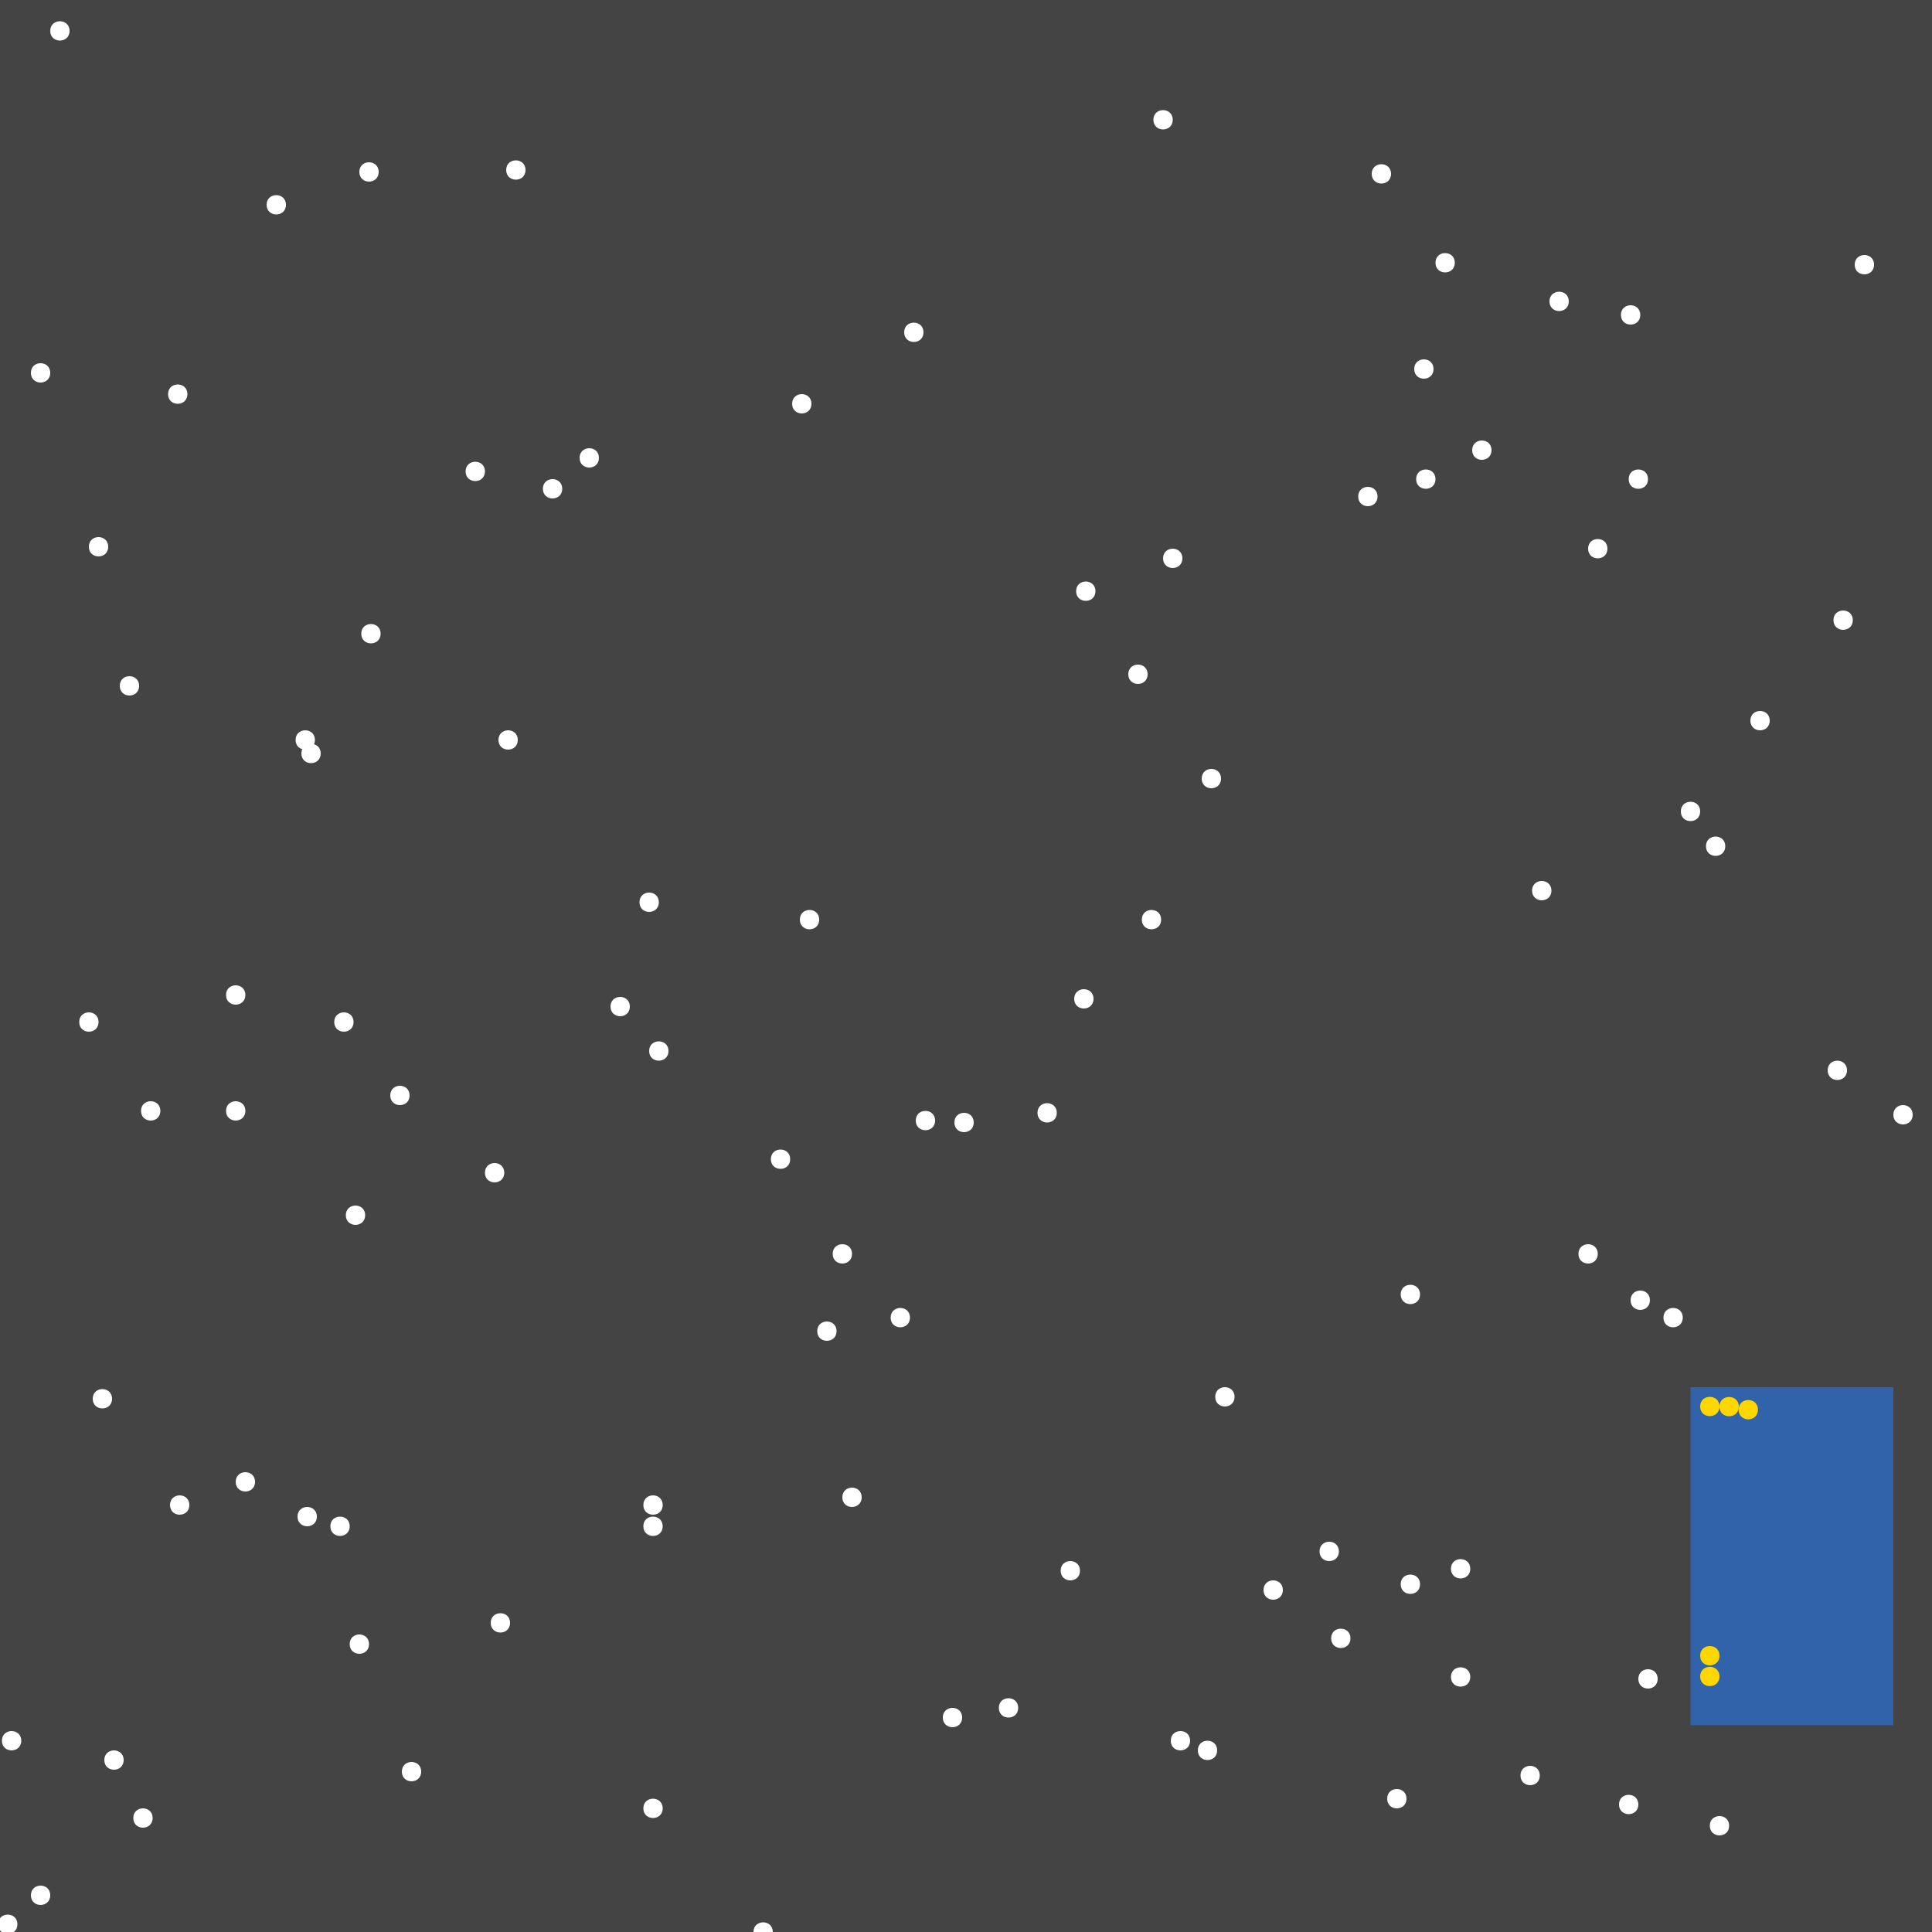
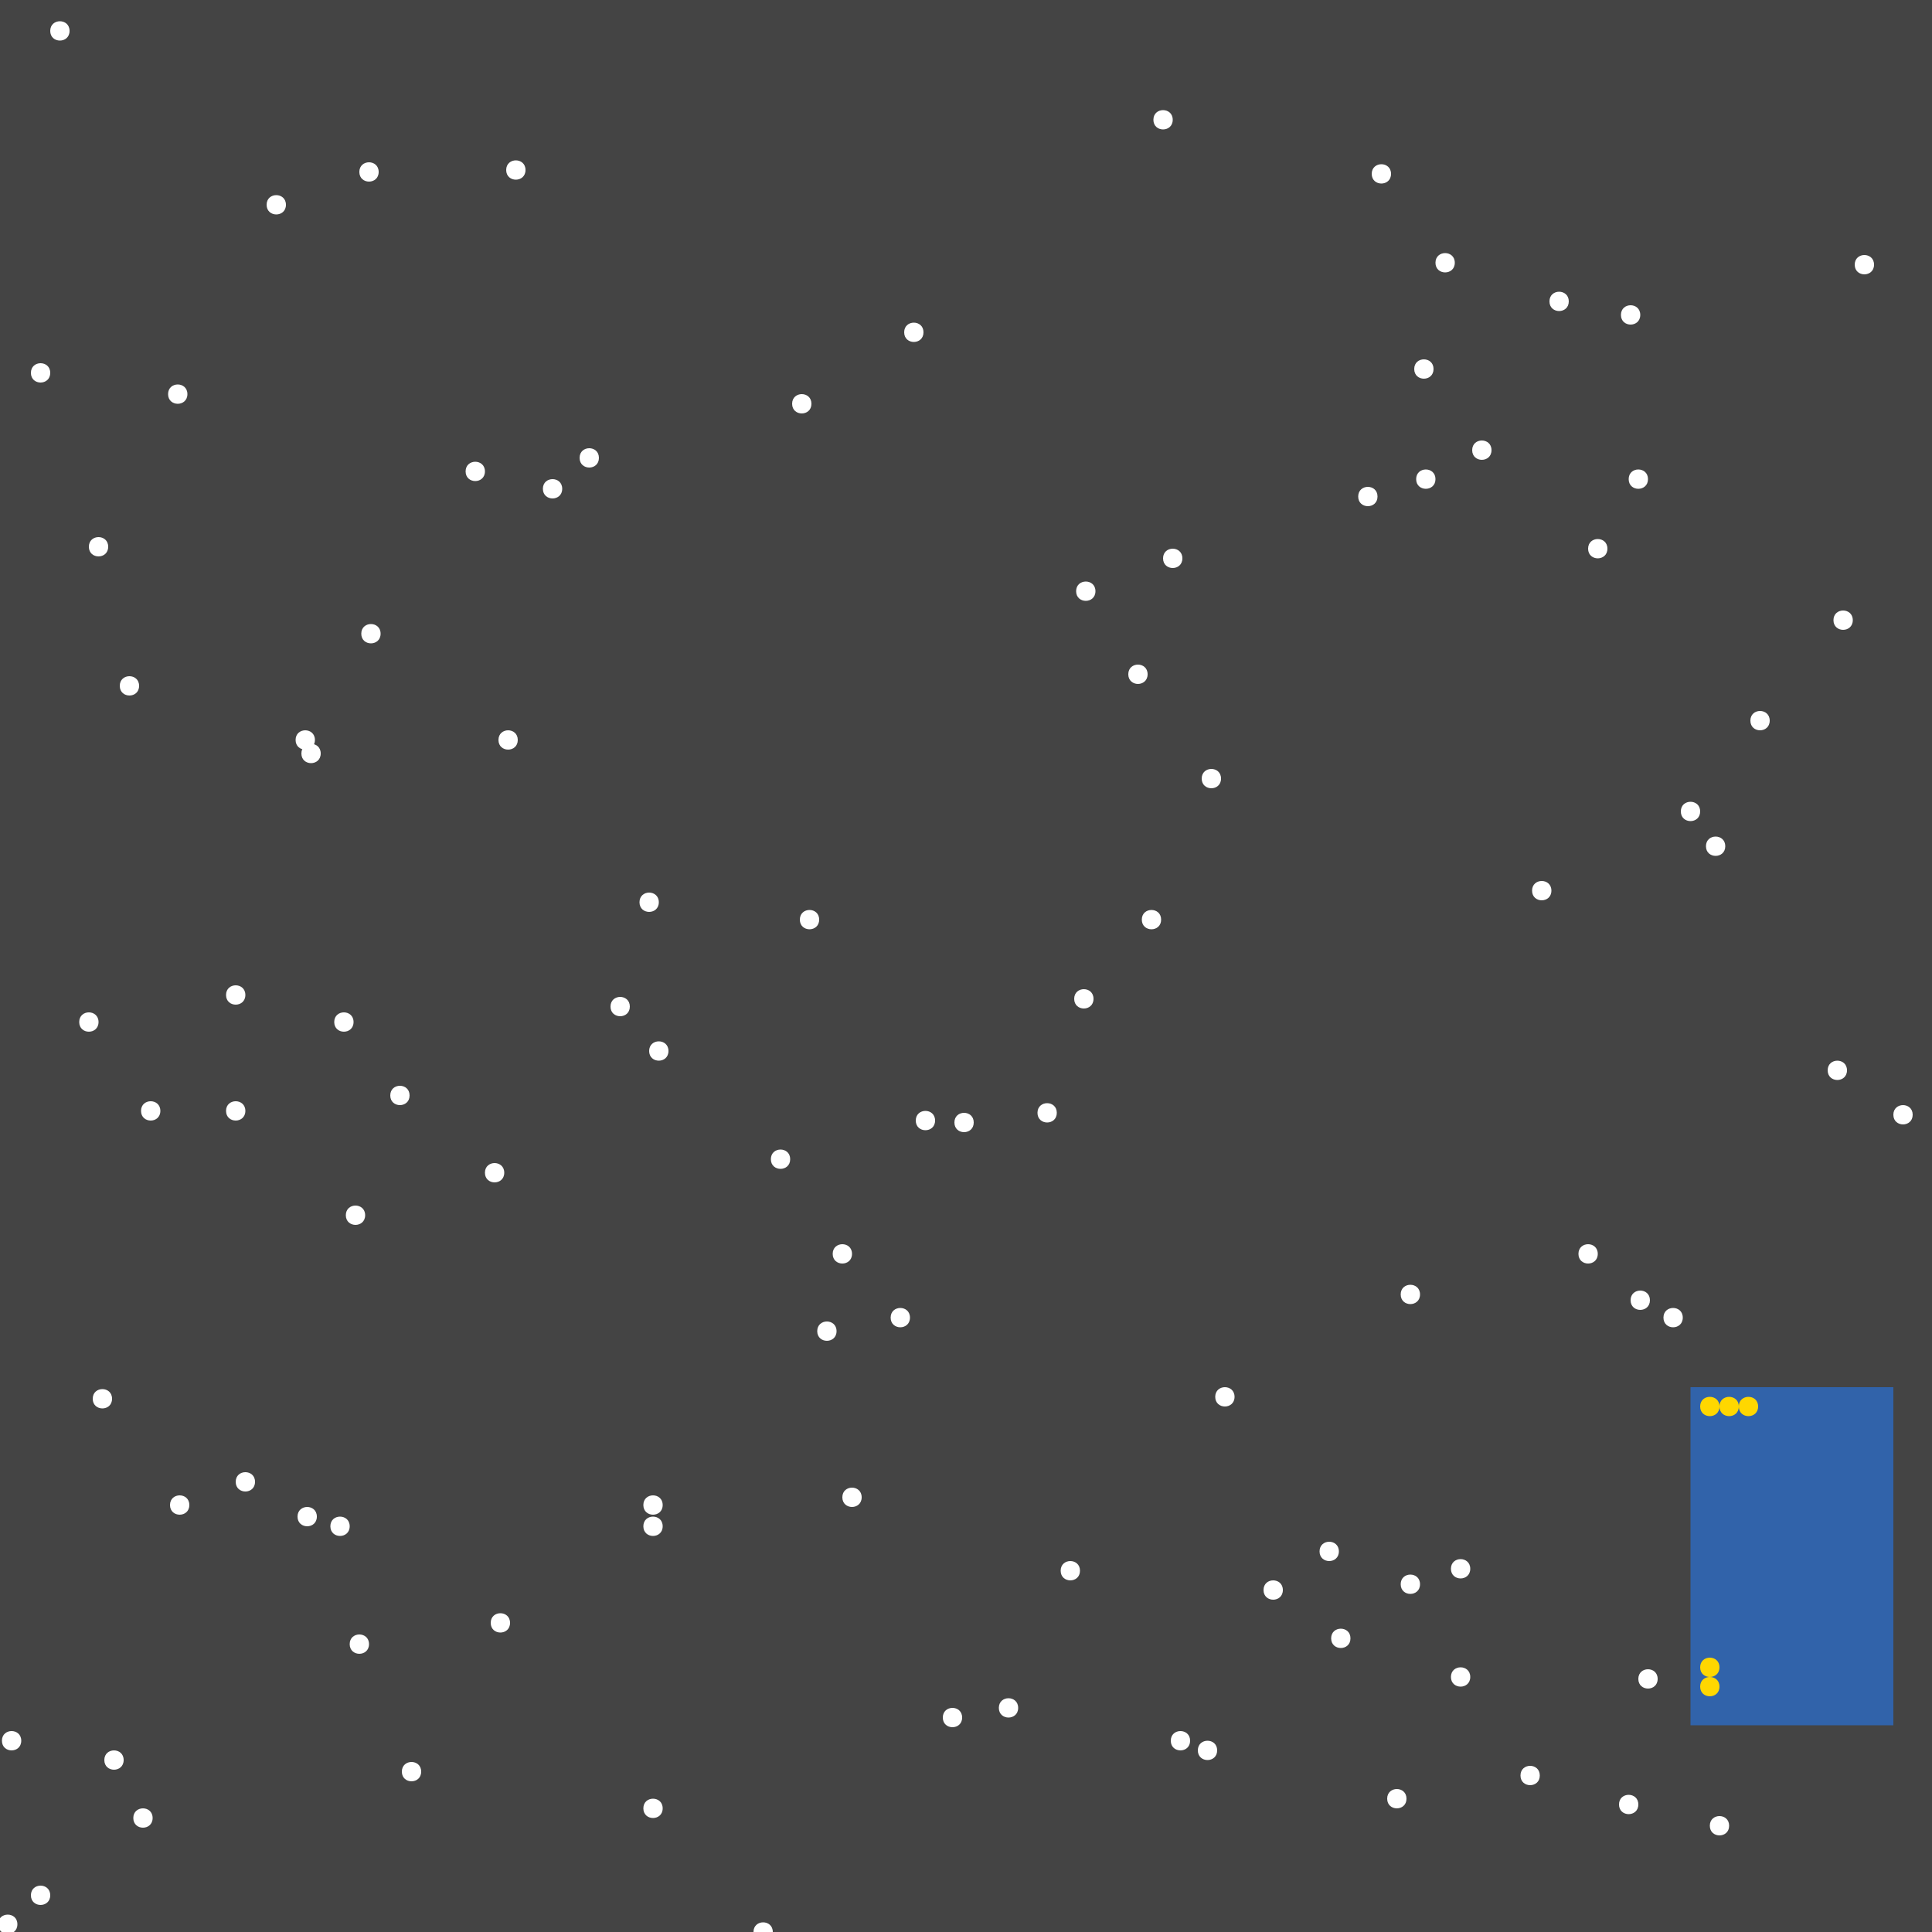
<svg xmlns="http://www.w3.org/2000/svg" width="512pt" height="512pt" viewBox="0 0 512 512" version="1.1">
  <g id="surface216">
    <rect x="0" y="0" width="512" height="512" style="fill:rgb(26.7%,26.7%,26.7%);fill-opacity:1;stroke:none;" />
    <path style=" stroke:none;fill-rule:nonzero;fill:rgb(19.2%,38.8%,66.7%);fill-opacity:1;" d="M 448 367.617 L 501.762 367.617 L 501.762 457.219 L 448 457.219 Z M 448 367.617 " />
    <path style=" stroke:none;fill-rule:nonzero;fill:rgb(100%,100%,100%);fill-opacity:1;" d="M 13.312 502.273 C 13.312 505.684 8.191 505.684 8.191 502.273 C 8.191 498.859 13.312 498.859 13.312 502.273 " />
    <path style=" stroke:none;fill-rule:nonzero;fill:rgb(100%,100%,100%);fill-opacity:1;" d="M 177.152 278.527 C 177.152 281.941 172.031 281.941 172.031 278.527 C 172.031 275.113 177.152 275.113 177.152 278.527 " />
    <path style=" stroke:none;fill-rule:nonzero;fill:rgb(100%,100%,100%);fill-opacity:1;" d="M 254.977 455.168 C 254.977 458.582 249.855 458.582 249.855 455.168 C 249.855 451.754 254.977 451.754 254.977 455.168 " />
    <path style=" stroke:none;fill-rule:nonzero;fill:rgb(100%,100%,100%);fill-opacity:1;" d="M 489.473 283.648 C 489.473 287.062 484.352 287.062 484.352 283.648 C 484.352 280.234 489.473 280.234 489.473 283.648 " />
    <path style=" stroke:none;fill-rule:nonzero;fill:rgb(100%,100%,100%);fill-opacity:1;" d="M 425.984 145.406 C 425.984 148.82 420.863 148.82 420.863 145.406 C 420.863 141.996 425.984 141.996 425.984 145.406 " />
    <path style=" stroke:none;fill-rule:nonzero;fill:rgb(100%,100%,100%);fill-opacity:1;" d="M 286.207 416.258 C 286.207 419.668 281.09 419.668 281.09 416.258 C 281.09 412.844 286.207 412.844 286.207 416.258 " />
    <path style=" stroke:none;fill-rule:nonzero;fill:rgb(100%,100%,100%);fill-opacity:1;" d="M 221.695 352.77 C 221.695 356.18 216.574 356.18 216.574 352.77 C 216.574 349.355 221.695 349.355 221.695 352.77 " />
    <path style=" stroke:none;fill-rule:nonzero;fill:rgb(100%,100%,100%);fill-opacity:1;" d="M 111.617 469.504 C 111.617 472.918 106.496 472.918 106.496 469.504 C 106.496 466.09 111.617 466.09 111.617 469.504 " />
    <path style=" stroke:none;fill-rule:nonzero;fill:rgb(100%,100%,100%);fill-opacity:1;" d="M 389.633 415.742 C 389.633 419.156 384.512 419.156 384.512 415.742 C 384.512 412.332 389.633 412.332 389.633 415.742 " />
    <path style=" stroke:none;fill-rule:nonzero;fill:rgb(100%,100%,100%);fill-opacity:1;" d="M 247.809 296.961 C 247.809 300.375 242.688 300.375 242.688 296.961 C 242.688 293.547 247.809 293.547 247.809 296.961 " />
    <path style=" stroke:none;fill-rule:nonzero;fill:rgb(100%,100%,100%);fill-opacity:1;" d="M 137.215 196.098 C 137.215 199.508 132.098 199.508 132.098 196.098 C 132.098 192.684 137.215 192.684 137.215 196.098 " />
    <path style=" stroke:none;fill-rule:nonzero;fill:rgb(100%,100%,100%);fill-opacity:1;" d="M 376.32 419.84 C 376.32 423.254 371.199 423.254 371.199 419.84 C 371.199 416.426 376.32 416.426 376.32 419.84 " />
    <path style=" stroke:none;fill-rule:nonzero;fill:rgb(100%,100%,100%);fill-opacity:1;" d="M 215.039 107.008 C 215.039 110.422 209.922 110.422 209.922 107.008 C 209.922 103.594 215.039 103.594 215.039 107.008 " />
    <path style=" stroke:none;fill-rule:nonzero;fill:rgb(100%,100%,100%);fill-opacity:1;" d="M 84.992 199.68 C 84.992 203.094 79.871 203.094 79.871 199.68 C 79.871 196.266 84.992 196.266 84.992 199.68 " />
    <path style=" stroke:none;fill-rule:nonzero;fill:rgb(100%,100%,100%);fill-opacity:1;" d="M 28.672 144.895 C 28.672 148.309 23.551 148.309 23.551 144.895 C 23.551 141.484 28.672 141.484 28.672 144.895 " />
    <path style=" stroke:none;fill-rule:nonzero;fill:rgb(100%,100%,100%);fill-opacity:1;" d="M 258.047 297.473 C 258.047 300.887 252.93 300.887 252.93 297.473 C 252.93 294.059 258.047 294.059 258.047 297.473 " />
    <path style=" stroke:none;fill-rule:nonzero;fill:rgb(100%,100%,100%);fill-opacity:1;" d="M 42.496 294.398 C 42.496 297.812 37.375 297.812 37.375 294.398 C 37.375 290.988 42.496 290.988 42.496 294.398 " />
    <path style=" stroke:none;fill-rule:nonzero;fill:rgb(100%,100%,100%);fill-opacity:1;" d="M 204.801 512 C 204.801 515.414 199.68 515.414 199.68 512 C 199.68 508.586 204.801 508.586 204.801 512 " />
    <path style=" stroke:none;fill-rule:nonzero;fill:rgb(100%,100%,100%);fill-opacity:1;" d="M 269.824 452.609 C 269.824 456.02 264.703 456.02 264.703 452.609 C 264.703 449.195 269.824 449.195 269.824 452.609 " />
    <path style=" stroke:none;fill-rule:nonzero;fill:rgb(100%,100%,100%);fill-opacity:1;" d="M 96.77 322.047 C 96.77 325.461 91.648 325.461 91.648 322.047 C 91.648 318.633 96.77 318.633 96.77 322.047 " />
    <path style=" stroke:none;fill-rule:nonzero;fill:rgb(100%,100%,100%);fill-opacity:1;" d="M 411.137 236.031 C 411.137 239.445 406.016 239.445 406.016 236.031 C 406.016 232.617 411.137 232.617 411.137 236.031 " />
    <path style=" stroke:none;fill-rule:nonzero;fill:rgb(100%,100%,100%);fill-opacity:1;" d="M 93.695 270.848 C 93.695 274.262 88.574 274.262 88.574 270.848 C 88.574 267.434 93.695 267.434 93.695 270.848 " />
    <path style=" stroke:none;fill-rule:nonzero;fill:rgb(100%,100%,100%);fill-opacity:1;" d="M 92.672 404.48 C 92.672 407.895 87.551 407.895 87.551 404.48 C 87.551 401.066 92.672 401.066 92.672 404.48 " />
    <path style=" stroke:none;fill-rule:nonzero;fill:rgb(100%,100%,100%);fill-opacity:1;" d="M 280.062 294.91 C 280.062 298.324 274.945 298.324 274.945 294.91 C 274.945 291.5 280.062 291.5 280.062 294.91 " />
    <path style=" stroke:none;fill-rule:nonzero;fill:rgb(100%,100%,100%);fill-opacity:1;" d="M 108.543 290.305 C 108.543 293.719 103.426 293.719 103.426 290.305 C 103.426 286.891 108.543 286.891 108.543 290.305 " />
    <path style=" stroke:none;fill-rule:nonzero;fill:rgb(100%,100%,100%);fill-opacity:1;" d="M 175.617 479.23 C 175.617 482.645 170.496 482.645 170.496 479.23 C 170.496 475.82 175.617 475.82 175.617 479.23 " />
    <path style=" stroke:none;fill-rule:nonzero;fill:rgb(100%,100%,100%);fill-opacity:1;" d="M 468.992 190.977 C 468.992 194.391 463.871 194.391 463.871 190.977 C 463.871 187.562 468.992 187.562 468.992 190.977 " />
    <path style=" stroke:none;fill-rule:nonzero;fill:rgb(100%,100%,100%);fill-opacity:1;" d="M 506.879 295.426 C 506.879 298.836 501.762 298.836 501.762 295.426 C 501.762 292.012 506.879 292.012 506.879 295.426 " />
    <path style=" stroke:none;fill-rule:nonzero;fill:rgb(100%,100%,100%);fill-opacity:1;" d="M 133.633 310.785 C 133.633 314.199 128.512 314.199 128.512 310.785 C 128.512 307.371 133.633 307.371 133.633 310.785 " />
    <path style=" stroke:none;fill-rule:nonzero;fill:rgb(100%,100%,100%);fill-opacity:1;" d="M 457.215 224.258 C 457.215 227.668 452.098 227.668 452.098 224.258 C 452.098 220.844 457.215 220.844 457.215 224.258 " />
    <path style=" stroke:none;fill-rule:nonzero;fill:rgb(100%,100%,100%);fill-opacity:1;" d="M 322.559 463.871 C 322.559 467.285 317.441 467.285 317.441 463.871 C 317.441 460.457 322.559 460.457 322.559 463.871 " />
    <path style=" stroke:none;fill-rule:nonzero;fill:rgb(100%,100%,100%);fill-opacity:1;" d="M 225.793 332.289 C 225.793 335.703 220.672 335.703 220.672 332.289 C 220.672 328.875 225.793 328.875 225.793 332.289 " />
    <path style=" stroke:none;fill-rule:nonzero;fill:rgb(100%,100%,100%);fill-opacity:1;" d="M 376.32 343.039 C 376.32 346.453 371.199 346.453 371.199 343.039 C 371.199 339.625 376.32 339.625 376.32 343.039 " />
    <path style=" stroke:none;fill-rule:nonzero;fill:rgb(100%,100%,100%);fill-opacity:1;" d="M 327.168 370.176 C 327.168 373.59 322.047 373.59 322.047 370.176 C 322.047 366.762 327.168 366.762 327.168 370.176 " />
    <path style=" stroke:none;fill-rule:nonzero;fill:rgb(100%,100%,100%);fill-opacity:1;" d="M 83.457 196.098 C 83.457 199.508 78.336 199.508 78.336 196.098 C 78.336 192.684 83.457 192.684 83.457 196.098 " />
    <path style=" stroke:none;fill-rule:nonzero;fill:rgb(100%,100%,100%);fill-opacity:1;" d="M 458.238 483.84 C 458.238 487.254 453.121 487.254 453.121 483.84 C 453.121 480.426 458.238 480.426 458.238 483.84 " />
    <path style=" stroke:none;fill-rule:nonzero;fill:rgb(100%,100%,100%);fill-opacity:1;" d="M 313.344 147.969 C 313.344 151.383 308.223 151.383 308.223 147.969 C 308.223 144.555 313.344 144.555 313.344 147.969 " />
    <path style=" stroke:none;fill-rule:nonzero;fill:rgb(100%,100%,100%);fill-opacity:1;" d="M 83.969 401.922 C 83.969 405.332 78.848 405.332 78.848 401.922 C 78.848 398.508 83.969 398.508 83.969 401.922 " />
    <path style=" stroke:none;fill-rule:nonzero;fill:rgb(100%,100%,100%);fill-opacity:1;" d="M 368.641 46.078 C 368.641 49.492 363.52 49.492 363.52 46.078 C 363.52 42.668 368.641 42.668 368.641 46.078 " />
    <path style=" stroke:none;fill-rule:nonzero;fill:rgb(100%,100%,100%);fill-opacity:1;" d="M 304.129 178.688 C 304.129 182.102 299.008 182.102 299.008 178.688 C 299.008 175.273 304.129 175.273 304.129 178.688 " />
    <path style=" stroke:none;fill-rule:nonzero;fill:rgb(100%,100%,100%);fill-opacity:1;" d="M 491.008 164.352 C 491.008 167.766 485.887 167.766 485.887 164.352 C 485.887 160.938 491.008 160.938 491.008 164.352 " />
    <path style=" stroke:none;fill-rule:nonzero;fill:rgb(100%,100%,100%);fill-opacity:1;" d="M 439.297 444.93 C 439.297 448.34 434.176 448.34 434.176 444.93 C 434.176 441.516 439.297 441.516 439.297 444.93 " />
    <path style=" stroke:none;fill-rule:nonzero;fill:rgb(100%,100%,100%);fill-opacity:1;" d="M 100.352 45.566 C 100.352 48.98 95.23 48.98 95.23 45.566 C 95.23 42.156 100.352 42.156 100.352 45.566 " />
    <path style=" stroke:none;fill-rule:nonzero;fill:rgb(100%,100%,100%);fill-opacity:1;" d="M 315.391 461.312 C 315.391 464.727 310.273 464.727 310.273 461.312 C 310.273 457.898 315.391 457.898 315.391 461.312 " />
    <path style=" stroke:none;fill-rule:nonzero;fill:rgb(100%,100%,100%);fill-opacity:1;" d="M 5.633 461.312 C 5.633 464.727 0.512 464.727 0.512 461.312 C 0.512 457.898 5.633 457.898 5.633 461.312 " />
    <path style=" stroke:none;fill-rule:nonzero;fill:rgb(100%,100%,100%);fill-opacity:1;" d="M 372.734 476.672 C 372.734 480.086 367.617 480.086 367.617 476.672 C 367.617 473.258 372.734 473.258 372.734 476.672 " />
    <path style=" stroke:none;fill-rule:nonzero;fill:rgb(100%,100%,100%);fill-opacity:1;" d="M 135.168 430.078 C 135.168 433.492 130.047 433.492 130.047 430.078 C 130.047 426.668 135.168 426.668 135.168 430.078 " />
    <path style=" stroke:none;fill-rule:nonzero;fill:rgb(100%,100%,100%);fill-opacity:1;" d="M 50.176 398.848 C 50.176 402.262 45.055 402.262 45.055 398.848 C 45.055 395.434 50.176 395.434 50.176 398.848 " />
    <path style=" stroke:none;fill-rule:nonzero;fill:rgb(100%,100%,100%);fill-opacity:1;" d="M 241.152 349.184 C 241.152 352.598 236.031 352.598 236.031 349.184 C 236.031 345.77 241.152 345.77 241.152 349.184 " />
    <path style=" stroke:none;fill-rule:nonzero;fill:rgb(100%,100%,100%);fill-opacity:1;" d="M 97.793 435.711 C 97.793 439.125 92.672 439.125 92.672 435.711 C 92.672 432.297 97.793 432.297 97.793 435.711 " />
    <path style=" stroke:none;fill-rule:nonzero;fill:rgb(100%,100%,100%);fill-opacity:1;" d="M 323.586 206.336 C 323.586 209.75 318.465 209.75 318.465 206.336 C 318.465 202.922 323.586 202.922 323.586 206.336 " />
    <path style=" stroke:none;fill-rule:nonzero;fill:rgb(100%,100%,100%);fill-opacity:1;" d="M 244.734 88.062 C 244.734 91.477 239.617 91.477 239.617 88.062 C 239.617 84.652 244.734 84.652 244.734 88.062 " />
    <path style=" stroke:none;fill-rule:nonzero;fill:rgb(100%,100%,100%);fill-opacity:1;" d="M 4.609 509.953 C 4.609 513.367 -0.512 513.367 -0.512 509.953 C -0.512 506.539 4.609 506.539 4.609 509.953 " />
    <path style=" stroke:none;fill-rule:nonzero;fill:rgb(100%,100%,100%);fill-opacity:1;" d="M 450.559 215.039 C 450.559 218.453 445.441 218.453 445.441 215.039 C 445.441 211.625 450.559 211.625 450.559 215.039 " />
    <path style=" stroke:none;fill-rule:nonzero;fill:rgb(100%,100%,100%);fill-opacity:1;" d="M 423.426 332.289 C 423.426 335.703 418.305 335.703 418.305 332.289 C 418.305 328.875 423.426 328.875 423.426 332.289 " />
    <path style=" stroke:none;fill-rule:nonzero;fill:rgb(100%,100%,100%);fill-opacity:1;" d="M 174.594 239.105 C 174.594 242.516 169.473 242.516 169.473 239.105 C 169.473 235.691 174.594 235.691 174.594 239.105 " />
    <path style=" stroke:none;fill-rule:nonzero;fill:rgb(100%,100%,100%);fill-opacity:1;" d="M 217.09 243.711 C 217.09 247.125 211.969 247.125 211.969 243.711 C 211.969 240.297 217.09 240.297 217.09 243.711 " />
    <path style=" stroke:none;fill-rule:nonzero;fill:rgb(100%,100%,100%);fill-opacity:1;" d="M 209.406 307.199 C 209.406 310.613 204.289 310.613 204.289 307.199 C 204.289 303.785 209.406 303.785 209.406 307.199 " />
    <path style=" stroke:none;fill-rule:nonzero;fill:rgb(100%,100%,100%);fill-opacity:1;" d="M 357.887 434.176 C 357.887 437.59 352.77 437.59 352.77 434.176 C 352.77 430.762 357.887 430.762 357.887 434.176 " />
    <path style=" stroke:none;fill-rule:nonzero;fill:rgb(100%,100%,100%);fill-opacity:1;" d="M 29.695 370.688 C 29.695 374.102 24.574 374.102 24.574 370.688 C 24.574 367.273 29.695 367.273 29.695 370.688 " />
    <path style=" stroke:none;fill-rule:nonzero;fill:rgb(100%,100%,100%);fill-opacity:1;" d="M 175.617 404.48 C 175.617 407.895 170.496 407.895 170.496 404.48 C 170.496 401.066 175.617 401.066 175.617 404.48 " />
    <path style=" stroke:none;fill-rule:nonzero;fill:rgb(100%,100%,100%);fill-opacity:1;" d="M 408.062 470.527 C 408.062 473.941 402.945 473.941 402.945 470.527 C 402.945 467.113 408.062 467.113 408.062 470.527 " />
    <path style=" stroke:none;fill-rule:nonzero;fill:rgb(100%,100%,100%);fill-opacity:1;" d="M 445.953 349.184 C 445.953 352.598 440.832 352.598 440.832 349.184 C 440.832 345.77 445.953 345.77 445.953 349.184 " />
    <path style=" stroke:none;fill-rule:nonzero;fill:rgb(100%,100%,100%);fill-opacity:1;" d="M 437.246 344.574 C 437.246 347.988 432.129 347.988 432.129 344.574 C 432.129 341.164 437.246 341.164 437.246 344.574 " />
    <path style=" stroke:none;fill-rule:nonzero;fill:rgb(100%,100%,100%);fill-opacity:1;" d="M 65.023 263.68 C 65.023 267.094 59.902 267.094 59.902 263.68 C 59.902 260.266 65.023 260.266 65.023 263.68 " />
    <path style=" stroke:none;fill-rule:nonzero;fill:rgb(100%,100%,100%);fill-opacity:1;" d="M 128.512 124.93 C 128.512 128.34 123.391 128.34 123.391 124.93 C 123.391 121.516 128.512 121.516 128.512 124.93 " />
    <path style=" stroke:none;fill-rule:nonzero;fill:rgb(100%,100%,100%);fill-opacity:1;" d="M 166.91 266.754 C 166.91 270.164 161.793 270.164 161.793 266.754 C 161.793 263.34 166.91 263.34 166.91 266.754 " />
    <path style=" stroke:none;fill-rule:nonzero;fill:rgb(100%,100%,100%);fill-opacity:1;" d="M 436.734 126.977 C 436.734 130.391 431.617 130.391 431.617 126.977 C 431.617 123.562 436.734 123.562 436.734 126.977 " />
    <path style=" stroke:none;fill-rule:nonzero;fill:rgb(100%,100%,100%);fill-opacity:1;" d="M 380.414 126.977 C 380.414 130.391 375.297 130.391 375.297 126.977 C 375.297 123.562 380.414 123.562 380.414 126.977 " />
    <path style=" stroke:none;fill-rule:nonzero;fill:rgb(100%,100%,100%);fill-opacity:1;" d="M 395.266 119.297 C 395.266 122.711 390.145 122.711 390.145 119.297 C 390.145 115.883 395.266 115.883 395.266 119.297 " />
    <path style=" stroke:none;fill-rule:nonzero;fill:rgb(100%,100%,100%);fill-opacity:1;" d="M 434.176 478.207 C 434.176 481.621 429.055 481.621 429.055 478.207 C 429.055 474.793 434.176 474.793 434.176 478.207 " />
    <path style=" stroke:none;fill-rule:nonzero;fill:rgb(100%,100%,100%);fill-opacity:1;" d="M 379.902 97.793 C 379.902 101.207 374.785 101.207 374.785 97.793 C 374.785 94.379 379.902 94.379 379.902 97.793 " />
    <path style=" stroke:none;fill-rule:nonzero;fill:rgb(100%,100%,100%);fill-opacity:1;" d="M 415.742 79.871 C 415.742 83.285 410.625 83.285 410.625 79.871 C 410.625 76.457 415.742 76.457 415.742 79.871 " />
    <path style=" stroke:none;fill-rule:nonzero;fill:rgb(100%,100%,100%);fill-opacity:1;" d="M 18.434 8.191 C 18.434 11.605 13.312 11.605 13.312 8.191 C 13.312 4.777 18.434 4.777 18.434 8.191 " />
    <path style=" stroke:none;fill-rule:nonzero;fill:rgb(100%,100%,100%);fill-opacity:1;" d="M 354.816 411.137 C 354.816 414.551 349.695 414.551 349.695 411.137 C 349.695 407.723 354.816 407.723 354.816 411.137 " />
    <path style=" stroke:none;fill-rule:nonzero;fill:rgb(100%,100%,100%);fill-opacity:1;" d="M 13.312 98.816 C 13.312 102.23 8.191 102.23 8.191 98.816 C 8.191 95.402 13.312 95.402 13.312 98.816 " />
    <path style=" stroke:none;fill-rule:nonzero;fill:rgb(100%,100%,100%);fill-opacity:1;" d="M 36.863 181.762 C 36.863 185.172 31.742 185.172 31.742 181.762 C 31.742 178.348 36.863 178.348 36.863 181.762 " />
    <path style=" stroke:none;fill-rule:nonzero;fill:rgb(100%,100%,100%);fill-opacity:1;" d="M 148.992 129.535 C 148.992 132.949 143.871 132.949 143.871 129.535 C 143.871 126.121 148.992 126.121 148.992 129.535 " />
    <path style=" stroke:none;fill-rule:nonzero;fill:rgb(100%,100%,100%);fill-opacity:1;" d="M 365.055 131.586 C 365.055 134.996 359.938 134.996 359.938 131.586 C 359.938 128.172 365.055 128.172 365.055 131.586 " />
    <path style=" stroke:none;fill-rule:nonzero;fill:rgb(100%,100%,100%);fill-opacity:1;" d="M 290.305 156.672 C 290.305 160.086 285.184 160.086 285.184 156.672 C 285.184 153.258 290.305 153.258 290.305 156.672 " />
    <path style=" stroke:none;fill-rule:nonzero;fill:rgb(100%,100%,100%);fill-opacity:1;" d="M 158.719 121.344 C 158.719 124.758 153.602 124.758 153.602 121.344 C 153.602 117.93 158.719 117.93 158.719 121.344 " />
    <path style=" stroke:none;fill-rule:nonzero;fill:rgb(100%,100%,100%);fill-opacity:1;" d="M 65.023 294.398 C 65.023 297.812 59.902 297.812 59.902 294.398 C 59.902 290.988 65.023 290.988 65.023 294.398 " />
    <path style=" stroke:none;fill-rule:nonzero;fill:rgb(100%,100%,100%);fill-opacity:1;" d="M 49.664 104.449 C 49.664 107.863 44.543 107.863 44.543 104.449 C 44.543 101.035 49.664 101.035 49.664 104.449 " />
    <path style=" stroke:none;fill-rule:nonzero;fill:rgb(100%,100%,100%);fill-opacity:1;" d="M 139.266 45.055 C 139.266 48.469 134.145 48.469 134.145 45.055 C 134.145 41.645 139.266 41.645 139.266 45.055 " />
    <path style=" stroke:none;fill-rule:nonzero;fill:rgb(100%,100%,100%);fill-opacity:1;" d="M 385.535 69.633 C 385.535 73.047 380.414 73.047 380.414 69.633 C 380.414 66.219 385.535 66.219 385.535 69.633 " />
    <path style=" stroke:none;fill-rule:nonzero;fill:rgb(100%,100%,100%);fill-opacity:1;" d="M 307.711 243.711 C 307.711 247.125 302.594 247.125 302.594 243.711 C 302.594 240.297 307.711 240.297 307.711 243.711 " />
    <path style=" stroke:none;fill-rule:nonzero;fill:rgb(100%,100%,100%);fill-opacity:1;" d="M 434.688 83.457 C 434.688 86.871 429.566 86.871 429.566 83.457 C 429.566 80.043 434.688 80.043 434.688 83.457 " />
    <path style=" stroke:none;fill-rule:nonzero;fill:rgb(100%,100%,100%);fill-opacity:1;" d="M 75.777 54.273 C 75.777 57.684 70.656 57.684 70.656 54.273 C 70.656 50.859 75.777 50.859 75.777 54.273 " />
    <path style=" stroke:none;fill-rule:nonzero;fill:rgb(100%,100%,100%);fill-opacity:1;" d="M 40.449 481.793 C 40.449 485.207 35.328 485.207 35.328 481.793 C 35.328 478.379 40.449 478.379 40.449 481.793 " />
    <path style=" stroke:none;fill-rule:nonzero;fill:rgb(100%,100%,100%);fill-opacity:1;" d="M 175.617 398.848 C 175.617 402.262 170.496 402.262 170.496 398.848 C 170.496 395.434 175.617 395.434 175.617 398.848 " />
    <path style=" stroke:none;fill-rule:nonzero;fill:rgb(100%,100%,100%);fill-opacity:1;" d="M 32.77 466.434 C 32.77 469.844 27.648 469.844 27.648 466.434 C 27.648 463.02 32.77 463.02 32.77 466.434 " />
    <path style=" stroke:none;fill-rule:nonzero;fill:rgb(100%,100%,100%);fill-opacity:1;" d="M 389.633 444.414 C 389.633 447.828 384.512 447.828 384.512 444.414 C 384.512 441.004 389.633 441.004 389.633 444.414 " />
    <path style=" stroke:none;fill-rule:nonzero;fill:rgb(100%,100%,100%);fill-opacity:1;" d="M 289.793 264.703 C 289.793 268.117 284.672 268.117 284.672 264.703 C 284.672 261.289 289.793 261.289 289.793 264.703 " />
    <path style=" stroke:none;fill-rule:nonzero;fill:rgb(100%,100%,100%);fill-opacity:1;" d="M 228.352 396.801 C 228.352 400.215 223.23 400.215 223.23 396.801 C 223.23 393.387 228.352 393.387 228.352 396.801 " />
    <path style=" stroke:none;fill-rule:nonzero;fill:rgb(100%,100%,100%);fill-opacity:1;" d="M 67.586 392.703 C 67.586 396.117 62.465 396.117 62.465 392.703 C 62.465 389.289 67.586 389.289 67.586 392.703 " />
    <path style=" stroke:none;fill-rule:nonzero;fill:rgb(100%,100%,100%);fill-opacity:1;" d="M 310.785 31.742 C 310.785 35.156 305.664 35.156 305.664 31.742 C 305.664 28.332 310.785 28.332 310.785 31.742 " />
    <path style=" stroke:none;fill-rule:nonzero;fill:rgb(100%,100%,100%);fill-opacity:1;" d="M 100.863 167.938 C 100.863 171.348 95.742 171.348 95.742 167.938 C 95.742 164.523 100.863 164.523 100.863 167.938 " />
    <path style=" stroke:none;fill-rule:nonzero;fill:rgb(100%,100%,100%);fill-opacity:1;" d="M 26.113 270.848 C 26.113 274.262 20.992 274.262 20.992 270.848 C 20.992 267.434 26.113 267.434 26.113 270.848 " />
    <path style=" stroke:none;fill-rule:nonzero;fill:rgb(100%,100%,100%);fill-opacity:1;" d="M 496.641 70.145 C 496.641 73.559 491.52 73.559 491.52 70.145 C 491.52 66.73 496.641 66.73 496.641 70.145 " />
    <path style=" stroke:none;fill-rule:nonzero;fill:rgb(100%,100%,100%);fill-opacity:1;" d="M 339.969 421.375 C 339.969 424.789 334.848 424.789 334.848 421.375 C 334.848 417.961 339.969 417.961 339.969 421.375 " />
    <path style=" stroke:none;fill-rule:nonzero;fill:rgb(100%,84.3%,0%);fill-opacity:1;" d="M 455.68 372.734 C 455.68 376.148 450.559 376.148 450.559 372.734 C 450.559 369.324 455.68 369.324 455.68 372.734 " />
-     <path style=" stroke:none;fill-rule:nonzero;fill:rgb(100%,84.3%,0%);fill-opacity:1;" d="M 455.68 444.281 C 455.68 447.691 450.559 447.691 450.559 444.281 C 450.559 440.867 455.68 440.867 455.68 444.281 " />
-     <path style=" stroke:none;fill-rule:nonzero;fill:rgb(100%,84.3%,0%);fill-opacity:1;" d="M 460.801 372.773 C 460.801 376.184 455.68 376.184 455.68 372.773 C 455.68 369.359 460.801 369.359 460.801 372.773 " />
-     <path style=" stroke:none;fill-rule:nonzero;fill:rgb(100%,84.3%,0%);fill-opacity:1;" d="M 465.871 373.586 C 465.871 377 460.75 377 460.75 373.586 C 460.75 370.172 465.871 370.172 465.871 373.586 " />
-     <path style=" stroke:none;fill-rule:nonzero;fill:rgb(100%,84.3%,0%);fill-opacity:1;" d="M 455.68 438.785 C 455.68 442.199 450.559 442.199 450.559 438.785 C 450.559 435.371 455.68 435.371 455.68 438.785 " />
+     <path style=" stroke:none;fill-rule:nonzero;fill:rgb(100%,84.3%,0%);fill-opacity:1;" d="M 455.68 446.977 C 455.68 450.391 450.559 450.391 450.559 446.977 C 450.559 443.562 455.68 443.562 455.68 446.977 " />
+     <path style=" stroke:none;fill-rule:nonzero;fill:rgb(100%,84.3%,0%);fill-opacity:1;" d="M 460.801 372.734 C 460.801 376.148 455.68 376.148 455.68 372.734 C 455.68 369.324 460.801 369.324 460.801 372.734 " />
+     <path style=" stroke:none;fill-rule:nonzero;fill:rgb(100%,84.3%,0%);fill-opacity:1;" d="M 465.922 372.734 C 465.922 376.148 460.801 376.148 460.801 372.734 C 460.801 369.324 465.922 369.324 465.922 372.734 " />
+     <path style=" stroke:none;fill-rule:nonzero;fill:rgb(100%,84.3%,0%);fill-opacity:1;" d="M 455.68 441.855 C 455.68 445.27 450.559 445.27 450.559 441.855 C 450.559 438.441 455.68 438.441 455.68 441.855 " />
  </g>
</svg>
